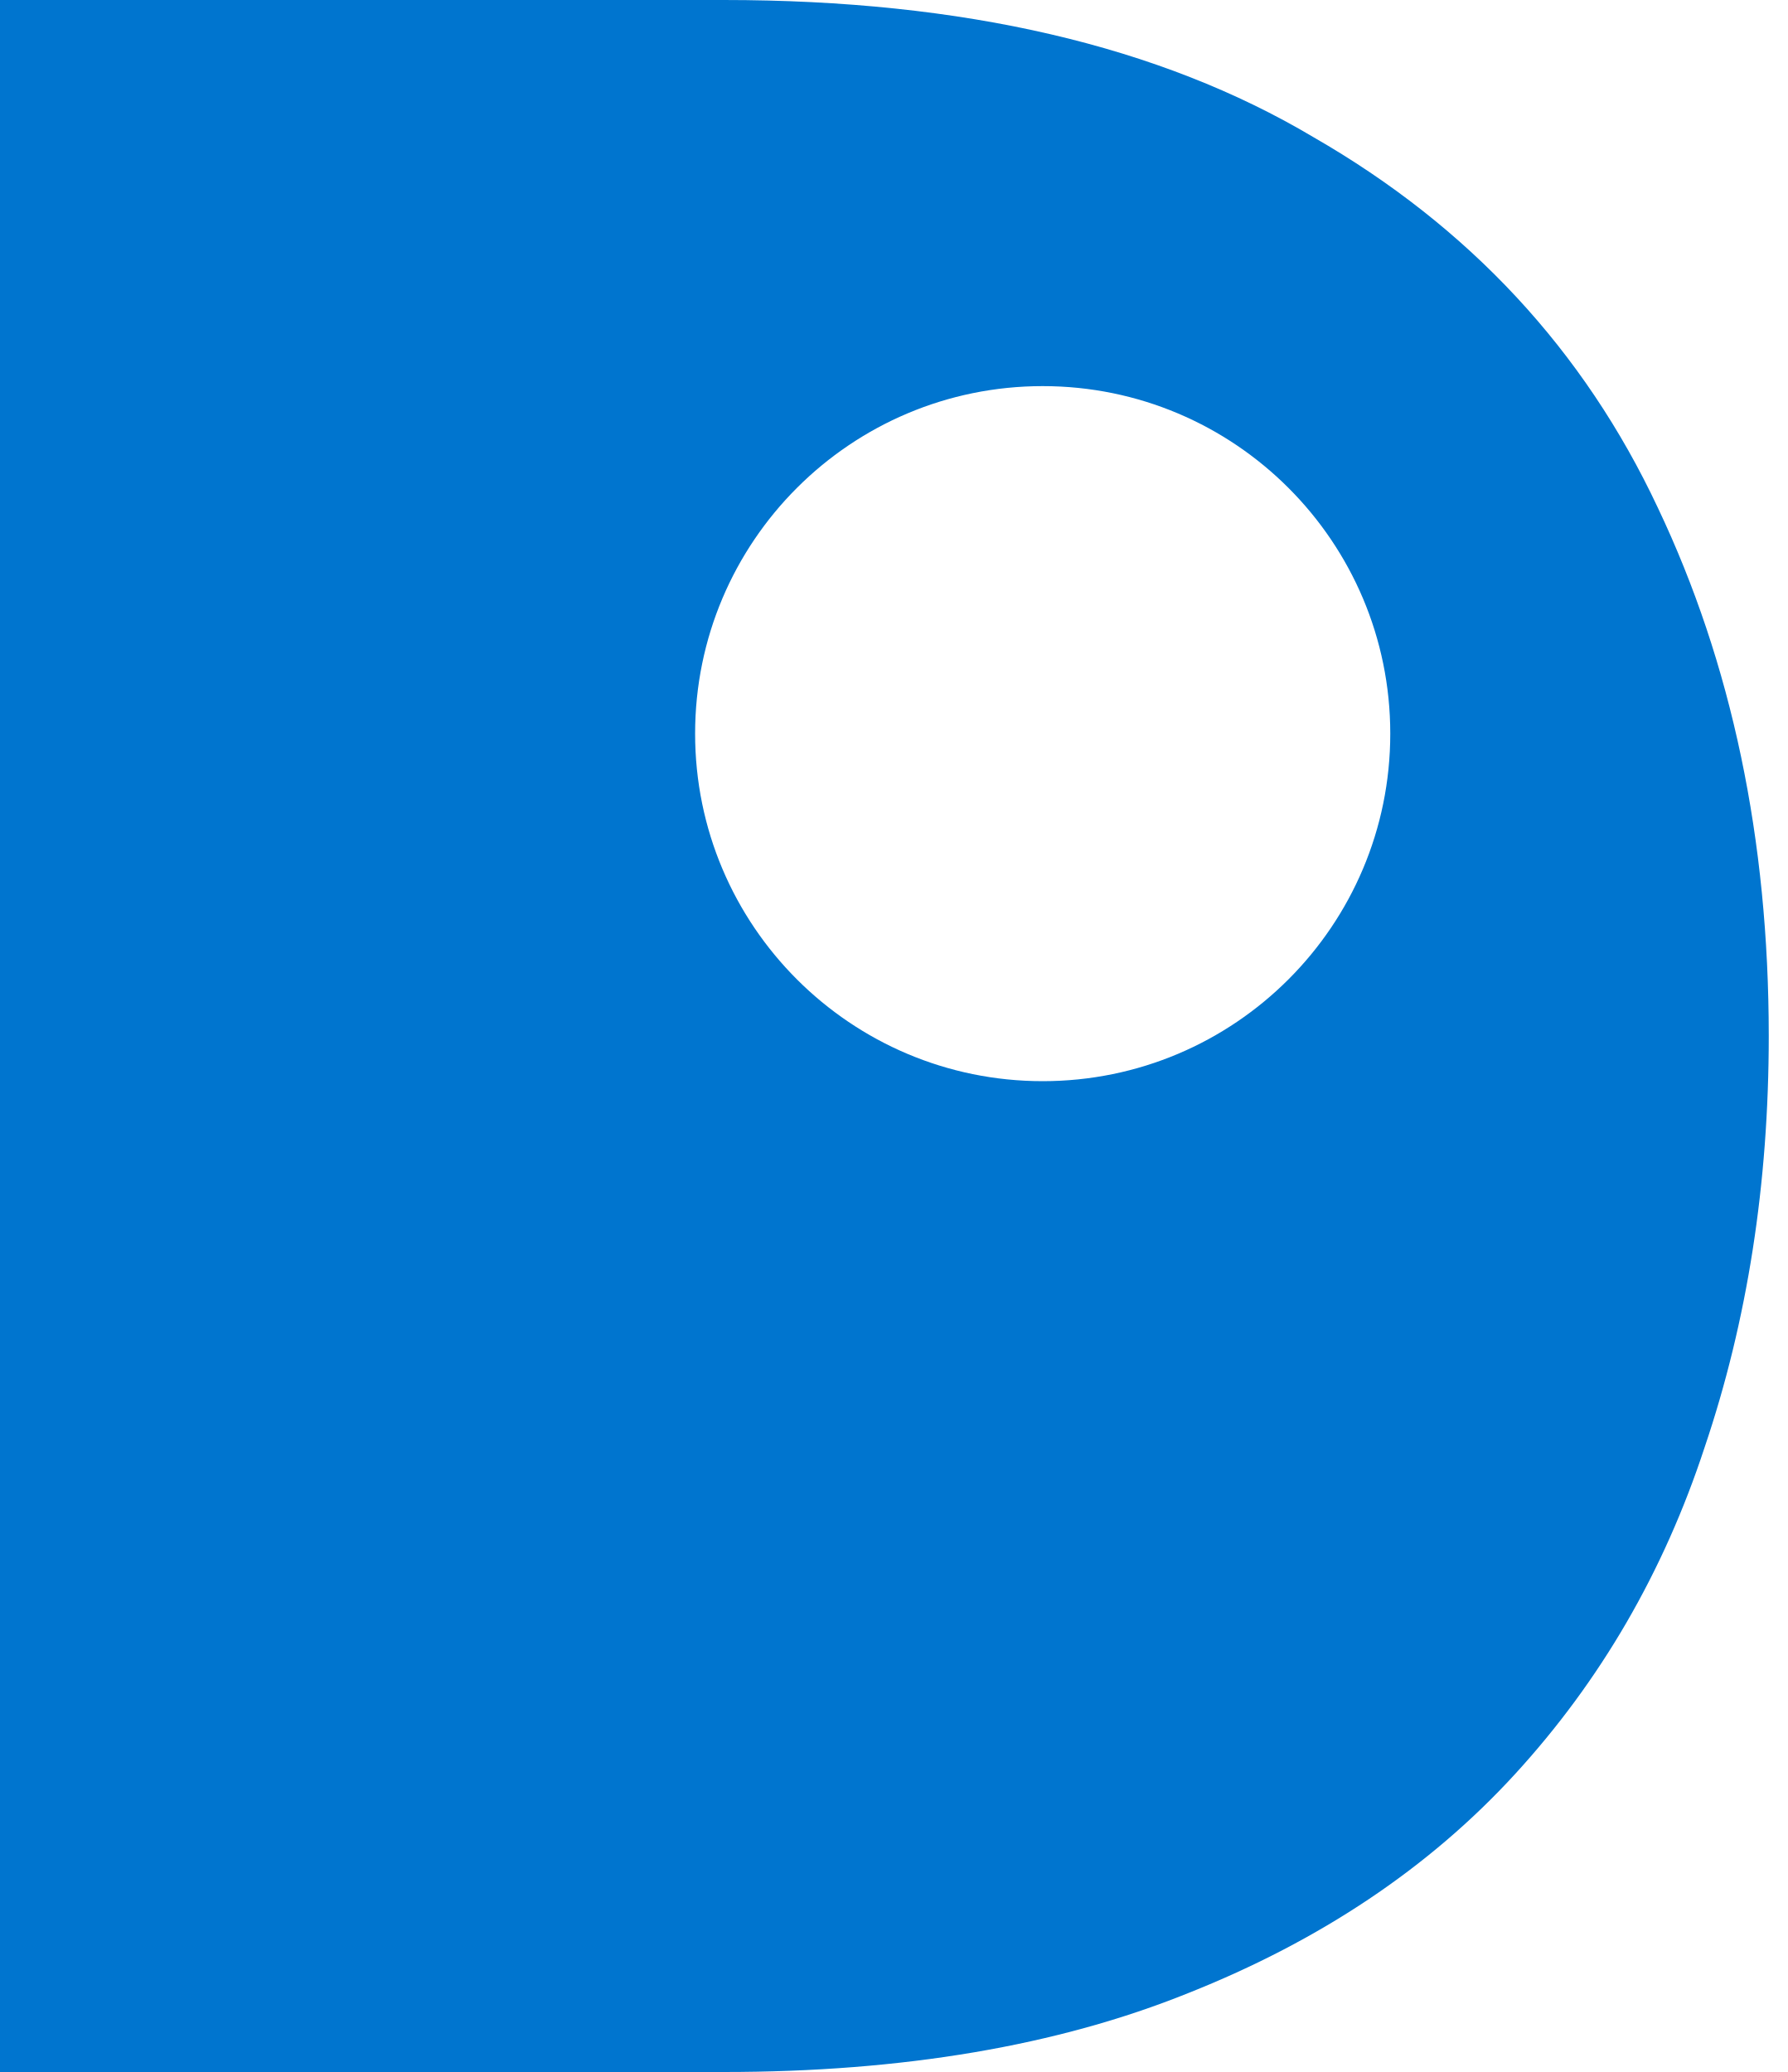
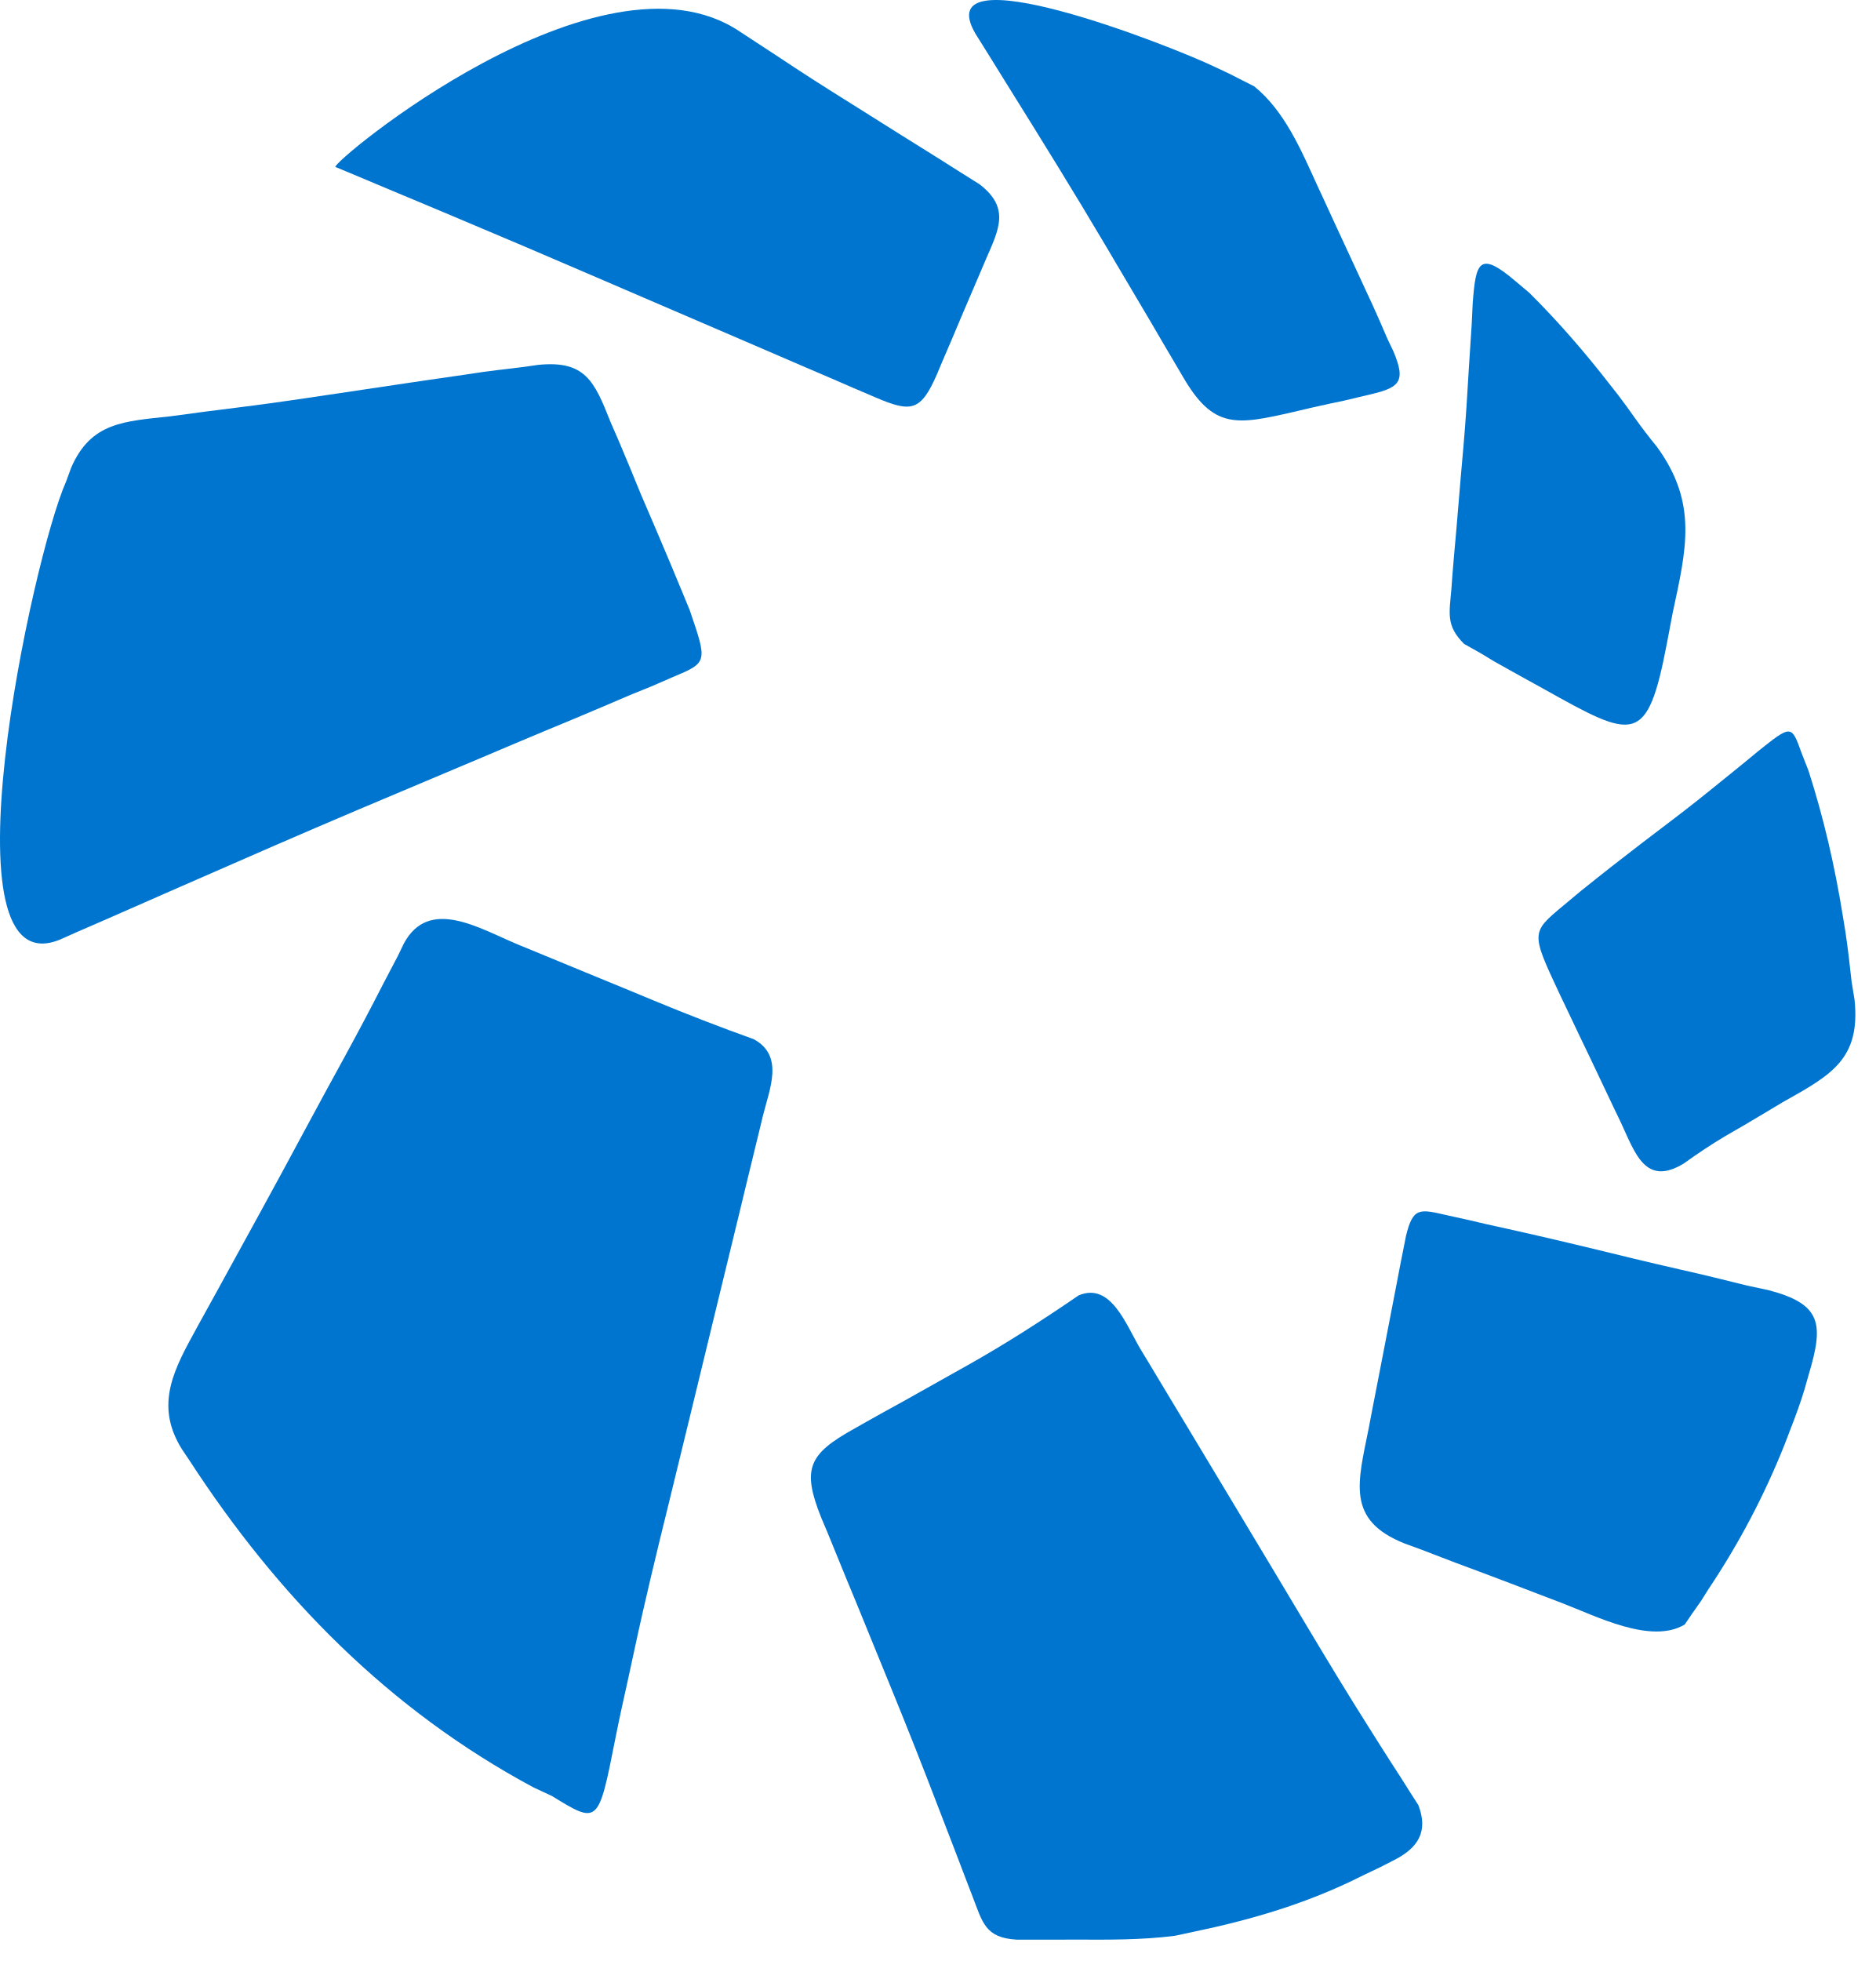
- <svg xmlns="http://www.w3.org/2000/svg" width="69" height="80" viewBox="0 0 69 80" fill="none">
-   <path d="M27.943 0C37.183 0 44.77 1.765 50.704 5.296C56.713 8.751 61.145 13.521 64 19.605C66.855 25.615 68.281 32.413 68.281 40C68.281 45.709 67.455 51.005 65.803 55.888C64.225 60.695 61.784 64.901 58.478 68.507C55.173 72.112 50.967 74.93 45.859 76.958C40.827 78.986 34.854 80 27.943 80H0V0H27.943ZM40.252 14.908C32.842 14.908 26.834 20.916 26.834 28.326C26.834 35.736 32.842 41.744 40.252 41.744C47.662 41.744 53.67 35.736 53.67 28.326C53.67 20.916 47.662 14.908 40.252 14.908Z" fill="#0075CF" />
+ <svg xmlns="http://www.w3.org/2000/svg" width="44" height="46" viewBox="0 0 44 46" fill="none">
+   <path d="M26.765 31.661C26.821 31.753 26.877 31.845 26.934 31.939C27.117 32.242 27.299 32.545 27.48 32.848C27.608 33.059 27.735 33.271 27.863 33.483C28.253 34.129 28.642 34.776 29.03 35.424C29.147 35.618 29.263 35.812 29.38 36.007C29.491 36.191 29.601 36.376 29.712 36.56C29.766 36.65 29.82 36.739 29.875 36.831C30.137 37.268 30.398 37.704 30.659 38.142C31.136 38.94 31.617 39.735 32.115 40.521C32.203 40.66 32.291 40.8 32.381 40.943C32.544 41.2 32.708 41.456 32.874 41.711C32.945 41.823 33.015 41.935 33.088 42.051C33.15 42.147 33.212 42.243 33.276 42.343C33.517 42.968 33.265 43.35 32.705 43.634C32.597 43.689 32.489 43.744 32.379 43.801C32.262 43.856 32.145 43.912 32.025 43.969C31.846 44.057 31.846 44.057 31.663 44.146C30.489 44.699 29.292 45.045 28.025 45.31C27.872 45.343 27.72 45.375 27.563 45.409C26.781 45.508 26.006 45.502 25.218 45.498C25.058 45.499 24.897 45.5 24.732 45.5C24.579 45.5 24.426 45.5 24.268 45.5C24.129 45.499 23.989 45.499 23.846 45.499C23.117 45.453 23.054 45.107 22.812 44.473C22.778 44.385 22.744 44.297 22.709 44.207C22.595 43.911 22.482 43.616 22.37 43.32C22.206 42.895 22.042 42.469 21.878 42.044C21.812 41.875 21.812 41.875 21.746 41.702C21.399 40.806 21.038 39.915 20.673 39.025C20.564 38.758 20.455 38.491 20.346 38.224C20.186 37.83 20.025 37.436 19.861 37.044C19.709 36.675 19.559 36.306 19.409 35.937C19.362 35.827 19.316 35.717 19.268 35.604C18.806 34.452 18.97 34.109 20.037 33.516C20.128 33.464 20.218 33.413 20.312 33.36C20.606 33.194 20.901 33.031 21.197 32.869C21.596 32.646 21.995 32.421 22.394 32.197C22.491 32.143 22.588 32.089 22.689 32.032C23.59 31.526 24.454 30.97 25.307 30.386C26.065 30.068 26.417 31.077 26.765 31.661Z" fill="#0075CF" />
+   <path d="M33.951 28.507C34.18 28.557 34.18 28.557 34.413 28.609C34.651 28.665 34.651 28.665 34.895 28.721C35.117 28.77 35.117 28.77 35.344 28.82C36.341 29.041 37.332 29.28 38.323 29.523C38.686 29.611 39.05 29.695 39.414 29.778C39.942 29.897 40.467 30.026 40.992 30.157C41.156 30.192 41.32 30.227 41.489 30.263C42.739 30.591 42.791 31.052 42.435 32.24C42.402 32.357 42.369 32.473 42.335 32.593C42.239 32.912 42.126 33.218 42.005 33.528C41.962 33.642 41.918 33.756 41.873 33.873C41.399 35.066 40.803 36.199 40.089 37.267C40.027 37.364 39.966 37.462 39.903 37.562C39.836 37.656 39.77 37.75 39.702 37.847C39.644 37.932 39.586 38.018 39.526 38.106C38.737 38.583 37.433 37.903 36.65 37.605C36.452 37.53 36.452 37.53 36.251 37.453C35.974 37.348 35.698 37.242 35.422 37.136C34.998 36.973 34.573 36.816 34.148 36.658C33.879 36.555 33.61 36.452 33.341 36.348C33.213 36.301 33.086 36.255 32.955 36.207C31.573 35.659 31.857 34.777 32.113 33.495C32.139 33.359 32.165 33.224 32.191 33.084C32.246 32.798 32.302 32.513 32.358 32.227C32.444 31.79 32.528 31.352 32.612 30.914C32.665 30.636 32.719 30.358 32.773 30.081C32.798 29.95 32.823 29.818 32.849 29.683C32.886 29.501 32.886 29.501 32.922 29.315C32.954 29.155 32.954 29.155 32.986 28.991C33.152 28.309 33.307 28.36 33.951 28.507Z" fill="#0075CF" />
+   <path d="M12.146 22.154C12.26 22.201 12.373 22.247 12.49 22.295C12.852 22.443 13.212 22.593 13.573 22.742C13.931 22.89 14.288 23.037 14.646 23.183C14.877 23.278 15.107 23.374 15.338 23.47C16.113 23.791 16.894 24.094 17.684 24.377C18.399 24.766 18.059 25.531 17.9 26.169C17.872 26.284 17.845 26.399 17.816 26.517C17.724 26.9 17.631 27.281 17.537 27.663C17.472 27.933 17.407 28.202 17.342 28.471C17.169 29.185 16.995 29.899 16.821 30.613C16.614 31.459 16.41 32.305 16.205 33.151C16.038 33.841 15.87 34.53 15.701 35.219C15.412 36.391 15.127 37.563 14.875 38.743C14.776 39.208 14.673 39.673 14.57 40.138C14.524 40.353 14.479 40.569 14.436 40.786C14.038 42.8 14.038 42.8 12.945 42.127C12.803 42.061 12.66 41.995 12.514 41.927C9.13 40.111 6.521 37.455 4.441 34.252C4.383 34.165 4.325 34.079 4.265 33.99C3.671 33.032 4.009 32.254 4.517 31.331C4.563 31.247 4.609 31.162 4.656 31.075C4.807 30.8 4.959 30.526 5.111 30.251C5.217 30.058 5.323 29.864 5.429 29.671C5.647 29.272 5.866 28.874 6.085 28.476C6.442 27.826 6.794 27.174 7.145 26.521C7.461 25.934 7.78 25.347 8.101 24.762C8.404 24.206 8.7 23.649 8.987 23.085C9.102 22.866 9.217 22.647 9.332 22.428C9.379 22.33 9.426 22.233 9.475 22.132C10.063 21.036 11.239 21.775 12.146 22.154Z" fill="#0075CF" />
+   <path d="M42.267 17.664C42.321 17.8 42.374 17.937 42.429 18.078C42.788 19.196 43.043 20.305 43.231 21.465C43.252 21.595 43.273 21.724 43.295 21.857C43.354 22.246 43.398 22.634 43.44 23.026C43.463 23.168 43.486 23.309 43.51 23.456C43.652 24.844 42.966 25.216 41.827 25.853C41.676 25.944 41.525 26.035 41.368 26.128C41.075 26.304 40.781 26.477 40.484 26.646C40.145 26.847 39.828 27.059 39.509 27.289C38.603 27.844 38.364 27.055 38.025 26.326C37.974 26.22 37.923 26.114 37.87 26.005C37.763 25.781 37.656 25.556 37.55 25.33C37.388 24.986 37.224 24.644 37.059 24.301C36.955 24.083 36.851 23.864 36.747 23.645C36.698 23.543 36.649 23.441 36.599 23.335C35.915 21.877 35.915 21.877 36.675 21.245C36.814 21.129 36.954 21.012 37.098 20.892C37.257 20.765 37.416 20.638 37.575 20.512C37.658 20.447 37.741 20.382 37.826 20.314C38.274 19.964 38.725 19.618 39.178 19.276C39.581 18.972 39.975 18.659 40.366 18.34C40.514 18.22 40.514 18.22 40.666 18.098C40.859 17.943 41.049 17.786 41.239 17.628C42.028 16.998 42.028 16.998 42.267 17.664Z" fill="#0075CF" />
+   <path d="M12.626 8.559C13.732 8.448 13.945 8.942 14.326 9.905C14.384 10.036 14.441 10.168 14.5 10.304C14.681 10.727 14.855 11.152 15.029 11.578C15.15 11.862 15.271 12.145 15.394 12.429C15.616 12.95 15.837 13.473 16.052 13.998C16.117 14.156 16.117 14.156 16.183 14.317C16.602 15.54 16.602 15.54 15.779 15.885C15.624 15.953 15.468 16.02 15.308 16.09C15.135 16.16 14.963 16.231 14.784 16.303C14.604 16.38 14.424 16.457 14.244 16.534C13.757 16.742 13.268 16.946 12.778 17.148C12.271 17.359 11.767 17.574 11.261 17.788C10.644 18.049 10.027 18.31 9.409 18.569C8.08 19.126 6.757 19.695 5.437 20.274C4.955 20.485 4.472 20.696 3.989 20.907C3.683 21.041 3.377 21.175 3.072 21.31C2.651 21.496 2.228 21.68 1.805 21.863C1.681 21.918 1.557 21.974 1.43 22.031C-1.439 23.257 0.765 13.051 1.551 11.295C1.61 11.134 1.61 11.134 1.67 10.97C2.134 9.901 2.913 9.885 3.991 9.766C4.268 9.729 4.544 9.692 4.821 9.655C5.126 9.615 5.432 9.577 5.738 9.539C6.475 9.446 7.209 9.336 7.944 9.226C8.47 9.148 8.995 9.069 9.52 8.991C9.647 8.973 9.775 8.954 9.906 8.934C10.273 8.88 10.64 8.827 11.008 8.774C11.116 8.758 11.224 8.742 11.335 8.725C11.765 8.665 12.197 8.627 12.626 8.559Z" fill="#0075CF" />
+   <path d="M35.565 6.604C35.669 6.692 35.773 6.779 35.881 6.87C36.561 7.546 37.176 8.257 37.764 9.013C37.83 9.097 37.897 9.182 37.965 9.269C38.1 9.447 38.232 9.628 38.361 9.812C38.522 10.039 38.692 10.259 38.868 10.474C39.84 11.802 39.563 12.878 39.241 14.385C39.197 14.615 39.153 14.845 39.11 15.076C38.648 17.505 38.342 17.349 36.225 16.165C36.09 16.091 35.956 16.017 35.817 15.94C35.687 15.868 35.557 15.795 35.423 15.721C35.305 15.655 35.188 15.59 35.067 15.522C34.955 15.455 34.843 15.387 34.727 15.317C34.54 15.211 34.54 15.211 34.349 15.104C33.918 14.676 34.003 14.389 34.053 13.795C34.064 13.644 34.064 13.644 34.075 13.489C34.101 13.159 34.131 12.829 34.161 12.5C34.181 12.274 34.199 12.047 34.218 11.821C34.255 11.364 34.295 10.907 34.336 10.45C34.389 9.839 34.427 9.229 34.462 8.617C34.484 8.278 34.506 7.938 34.528 7.599C34.536 7.438 34.543 7.278 34.551 7.113C34.624 6.153 34.699 5.864 35.565 6.604Z" fill="#0075CF" />
+   <path d="M28.496 1.567C28.607 1.619 28.718 1.671 28.833 1.725C28.937 1.778 29.041 1.831 29.149 1.886C29.239 1.931 29.33 1.977 29.423 2.024C30.14 2.603 30.525 3.52 30.901 4.342C30.947 4.442 30.994 4.543 31.042 4.646C31.14 4.857 31.237 5.067 31.333 5.278C31.48 5.598 31.629 5.918 31.778 6.238C31.873 6.443 31.968 6.649 32.063 6.855C32.129 6.997 32.129 6.997 32.196 7.141C32.318 7.407 32.433 7.676 32.549 7.945C32.593 8.037 32.637 8.129 32.683 8.224C33.009 8.985 32.826 9.099 32.055 9.274C31.875 9.317 31.694 9.36 31.509 9.404C31.413 9.424 31.317 9.444 31.219 9.464C30.929 9.525 30.641 9.593 30.353 9.662C29.008 9.968 28.468 10.08 27.745 8.825C27.686 8.725 27.627 8.626 27.567 8.523C27.372 8.195 27.18 7.865 26.988 7.536C26.718 7.078 26.446 6.62 26.175 6.162C26.106 6.045 26.038 5.929 25.967 5.809C25.213 4.534 24.433 3.274 23.649 2.018C23.486 1.755 23.323 1.493 23.16 1.23C23.067 1.082 22.975 0.934 22.88 0.782C21.761 -1.162 27.466 1.07 28.496 1.567Z" fill="#0075CF" />
+   <path d="M17.354 0.739C17.633 0.922 17.913 1.105 18.193 1.288C18.344 1.388 18.495 1.487 18.65 1.59C19.188 1.943 19.733 2.284 20.279 2.625C20.567 2.806 20.855 2.987 21.142 3.168C21.332 3.287 21.522 3.405 21.712 3.524C21.98 3.69 22.246 3.859 22.512 4.028C22.667 4.125 22.821 4.222 22.98 4.322C23.703 4.877 23.437 5.377 23.126 6.092C23.065 6.235 23.065 6.235 23.003 6.381C22.918 6.583 22.831 6.784 22.744 6.986C22.611 7.294 22.481 7.603 22.351 7.913C22.267 8.109 22.183 8.305 22.099 8.5C22.06 8.593 22.021 8.686 21.981 8.782C21.6 9.654 21.377 9.682 20.528 9.317C20.362 9.246 20.196 9.175 20.025 9.102C19.842 9.023 19.659 8.943 19.476 8.864C19.286 8.782 19.096 8.701 18.906 8.62C18.398 8.402 17.891 8.184 17.384 7.964C16.865 7.74 16.344 7.516 15.824 7.293C15.208 7.028 14.592 6.763 13.976 6.498C12.863 6.018 11.748 5.542 10.63 5.073C10.407 4.979 10.184 4.886 9.961 4.792C9.665 4.667 9.369 4.543 9.072 4.42C8.811 4.312 8.551 4.202 8.291 4.092C8.083 4.005 8.083 4.005 7.87 3.917C7.734 3.84 14.084 -1.46 17.354 0.739Z" fill="#0075CF" />
</svg>
